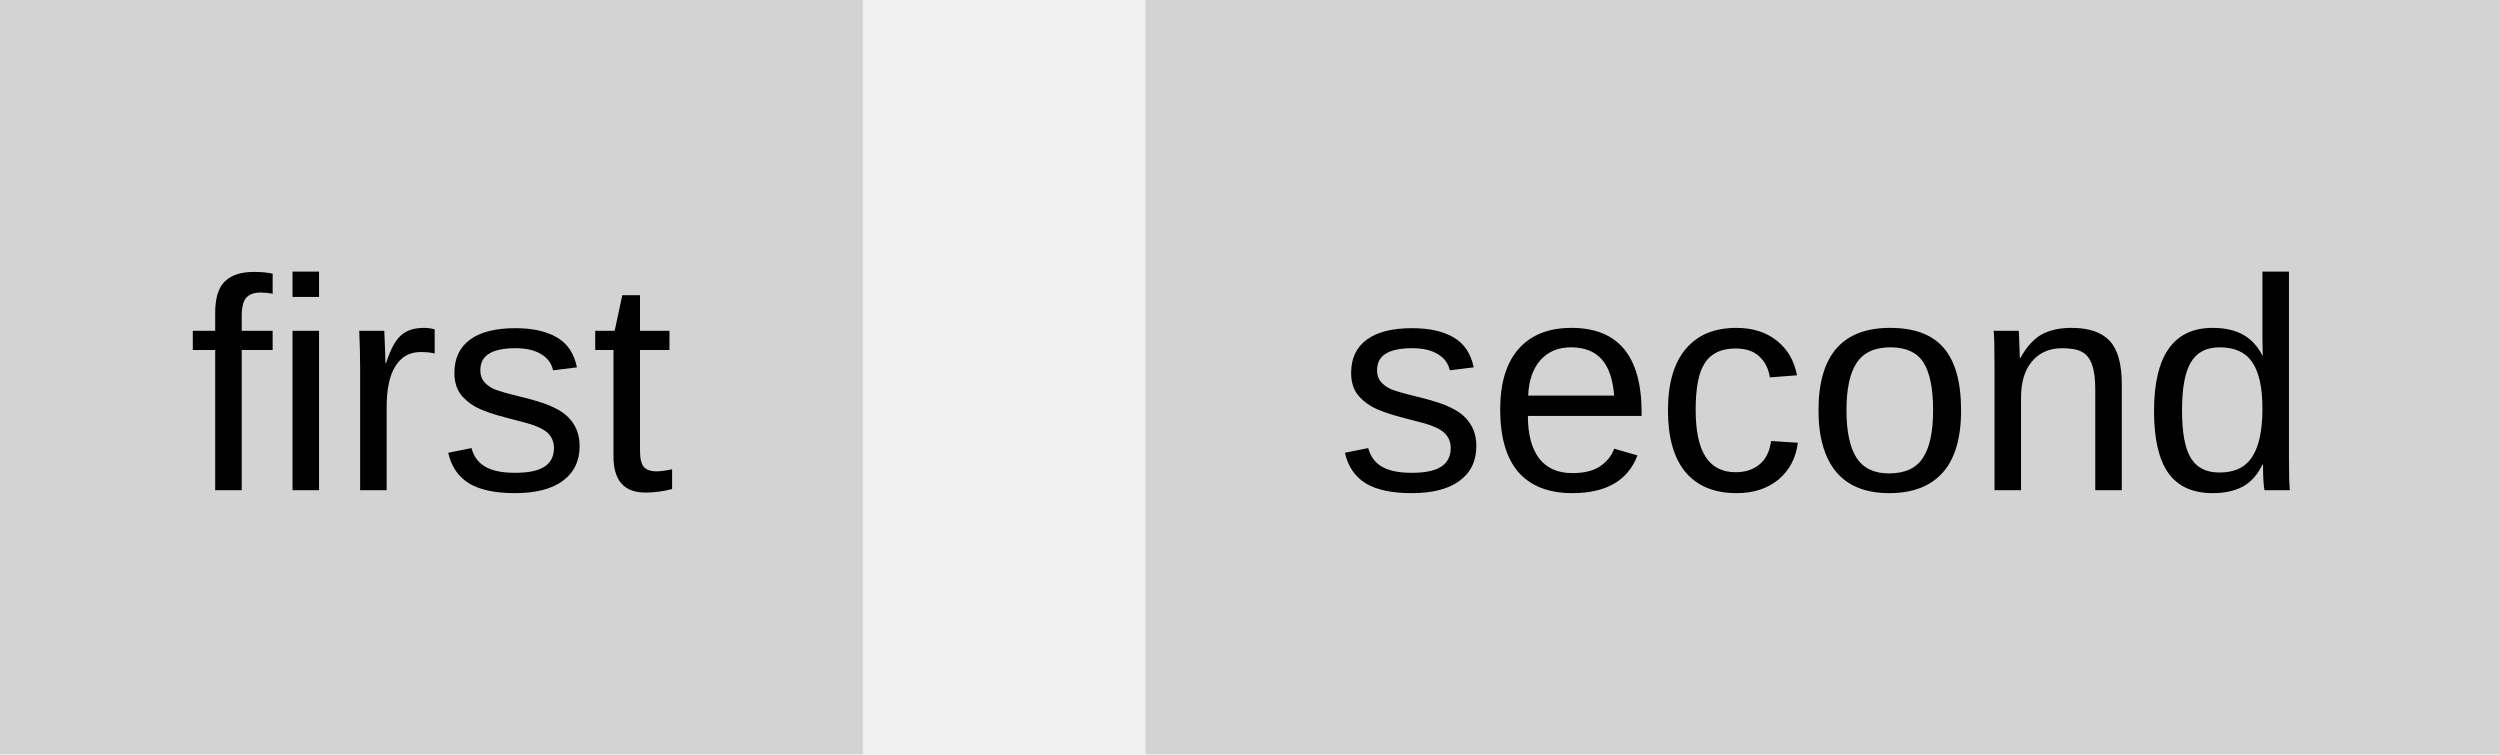
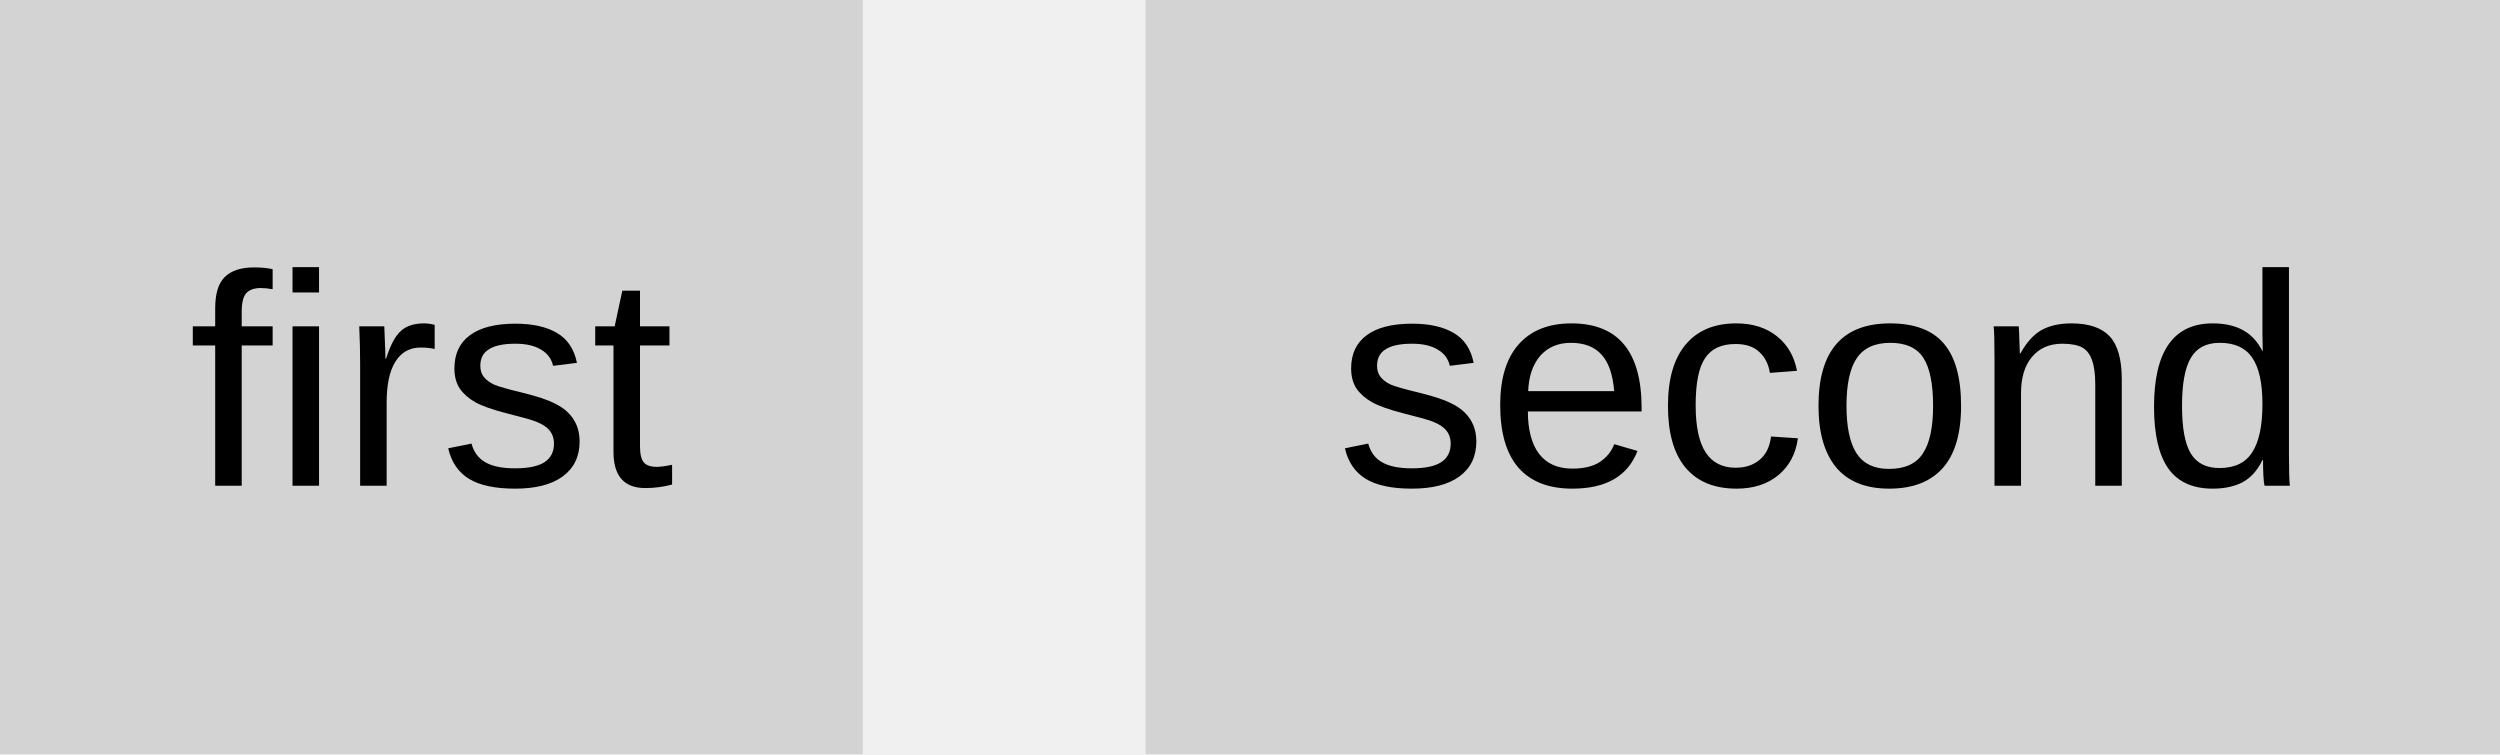
<svg xmlns="http://www.w3.org/2000/svg" height="40" width="132.6">
  <defs>
    <style type="text/css">text{font-family:arial;font-size:16px;text-anchor:middle}g.item rect{fill:lightgray}g.item text{fill:black}g.dependency text{fill:white}</style>
  </defs>
  <symbol id="down-arrow" preserveAspectRatio="xMidYMax slice" viewBox="0,0,1,1">
-     <polygon fill="darkgreen" points="0,0.8 0,0 1,0 1,0.8 0.5,1" />
+     <polygon fill="darkgreen" points="0,0.85 0,0 1,0 1,0.85 0.5,1" />
  </symbol>
  <symbol id="right-arrow" preserveAspectRatio="xMaxYMid slice" viewBox="0,0,1,1">
-     <polygon fill="darkred" points="0.8,0 0,0 0,1 0.8,1 1,0.5" />
+     <polygon fill="darkred" points="0.85,0 0,0 0,1 0.85,1 1,0.5" />
  </symbol>
  <symbol id="up-arrow" preserveAspectRatio="xMidYMin slice" viewBox="0,0,1,1">
-     <polygon fill="darkred" points="0,0.2 0,1 1,1 1,0.2 0.5,0" />
+     <polygon fill="darkred" points="0,0.15 0,1 1,1 1,0.15 0.5,0" />
  </symbol>
  <g class="item">
    <rect height="40" width="45.76" />
-     <text x="22.88" y="26">first</text>
+     <text x="22.88" y="25.76">first</text>
  </g>
  <g class="item">
    <rect height="40" width="71.84" x="60.76" />
-     <text x="96.68" y="26">second</text>
+     <text x="96.68" y="25.76">second</text>
  </g>
</svg>
